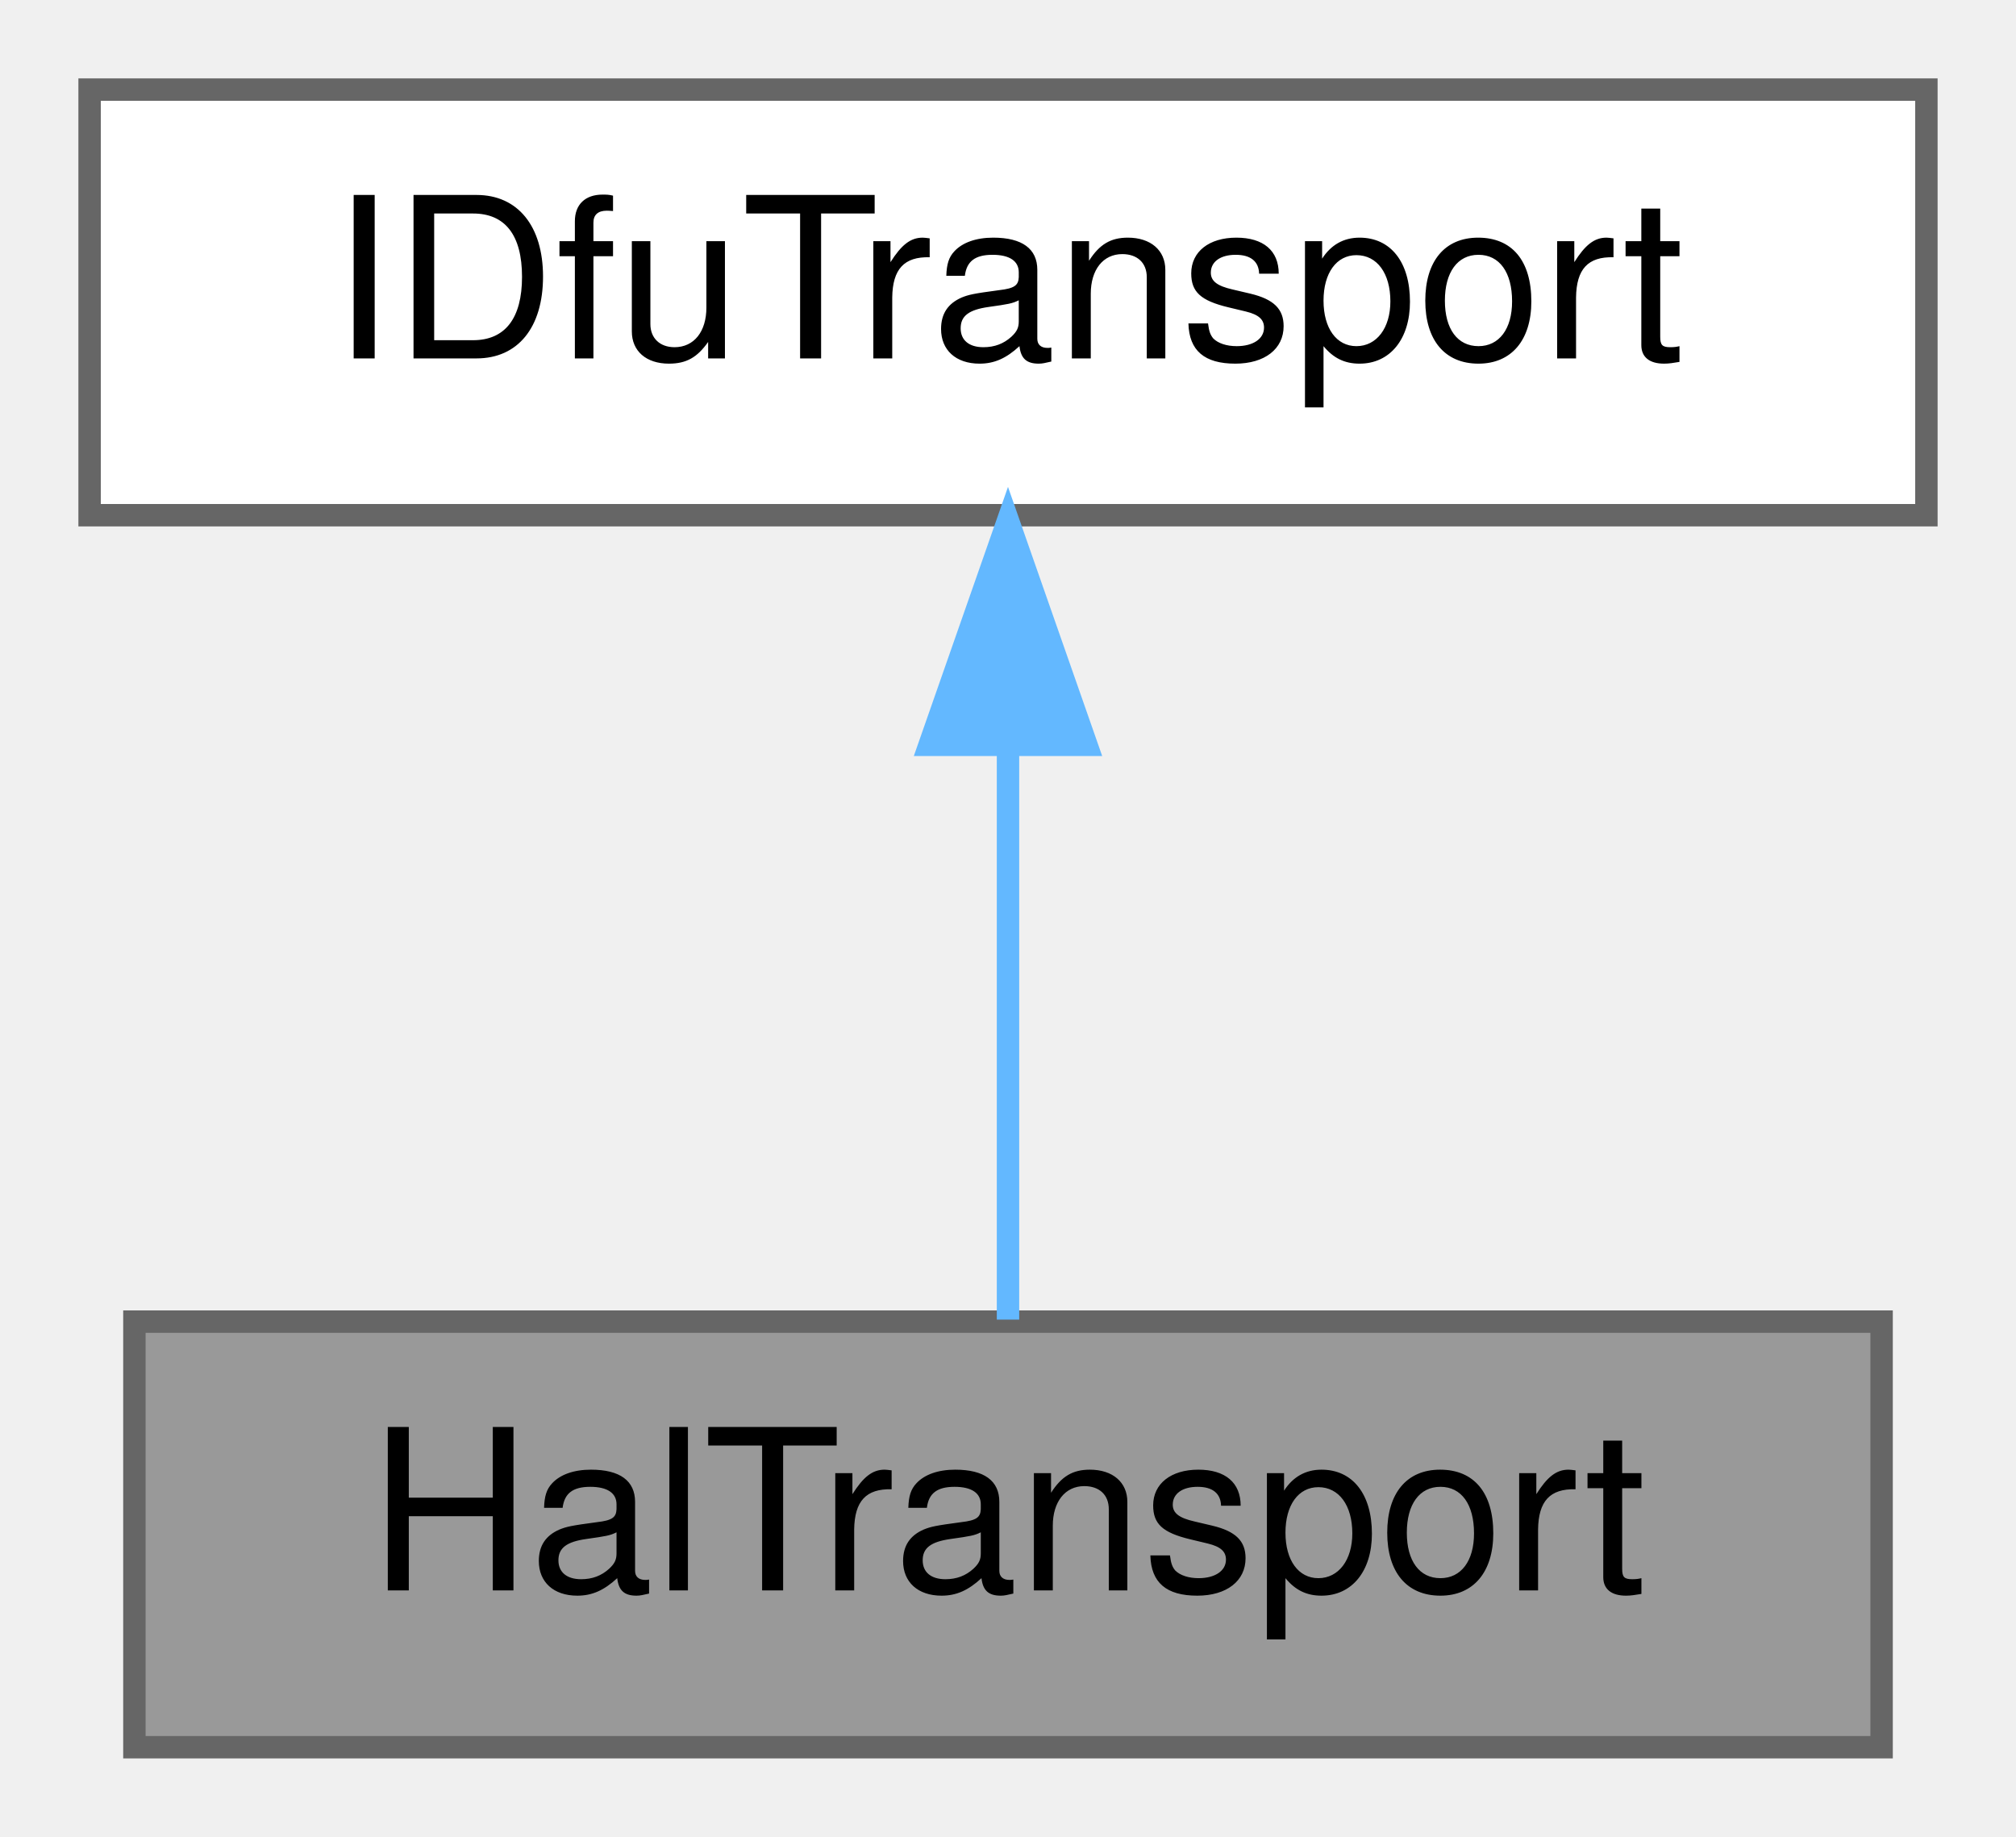
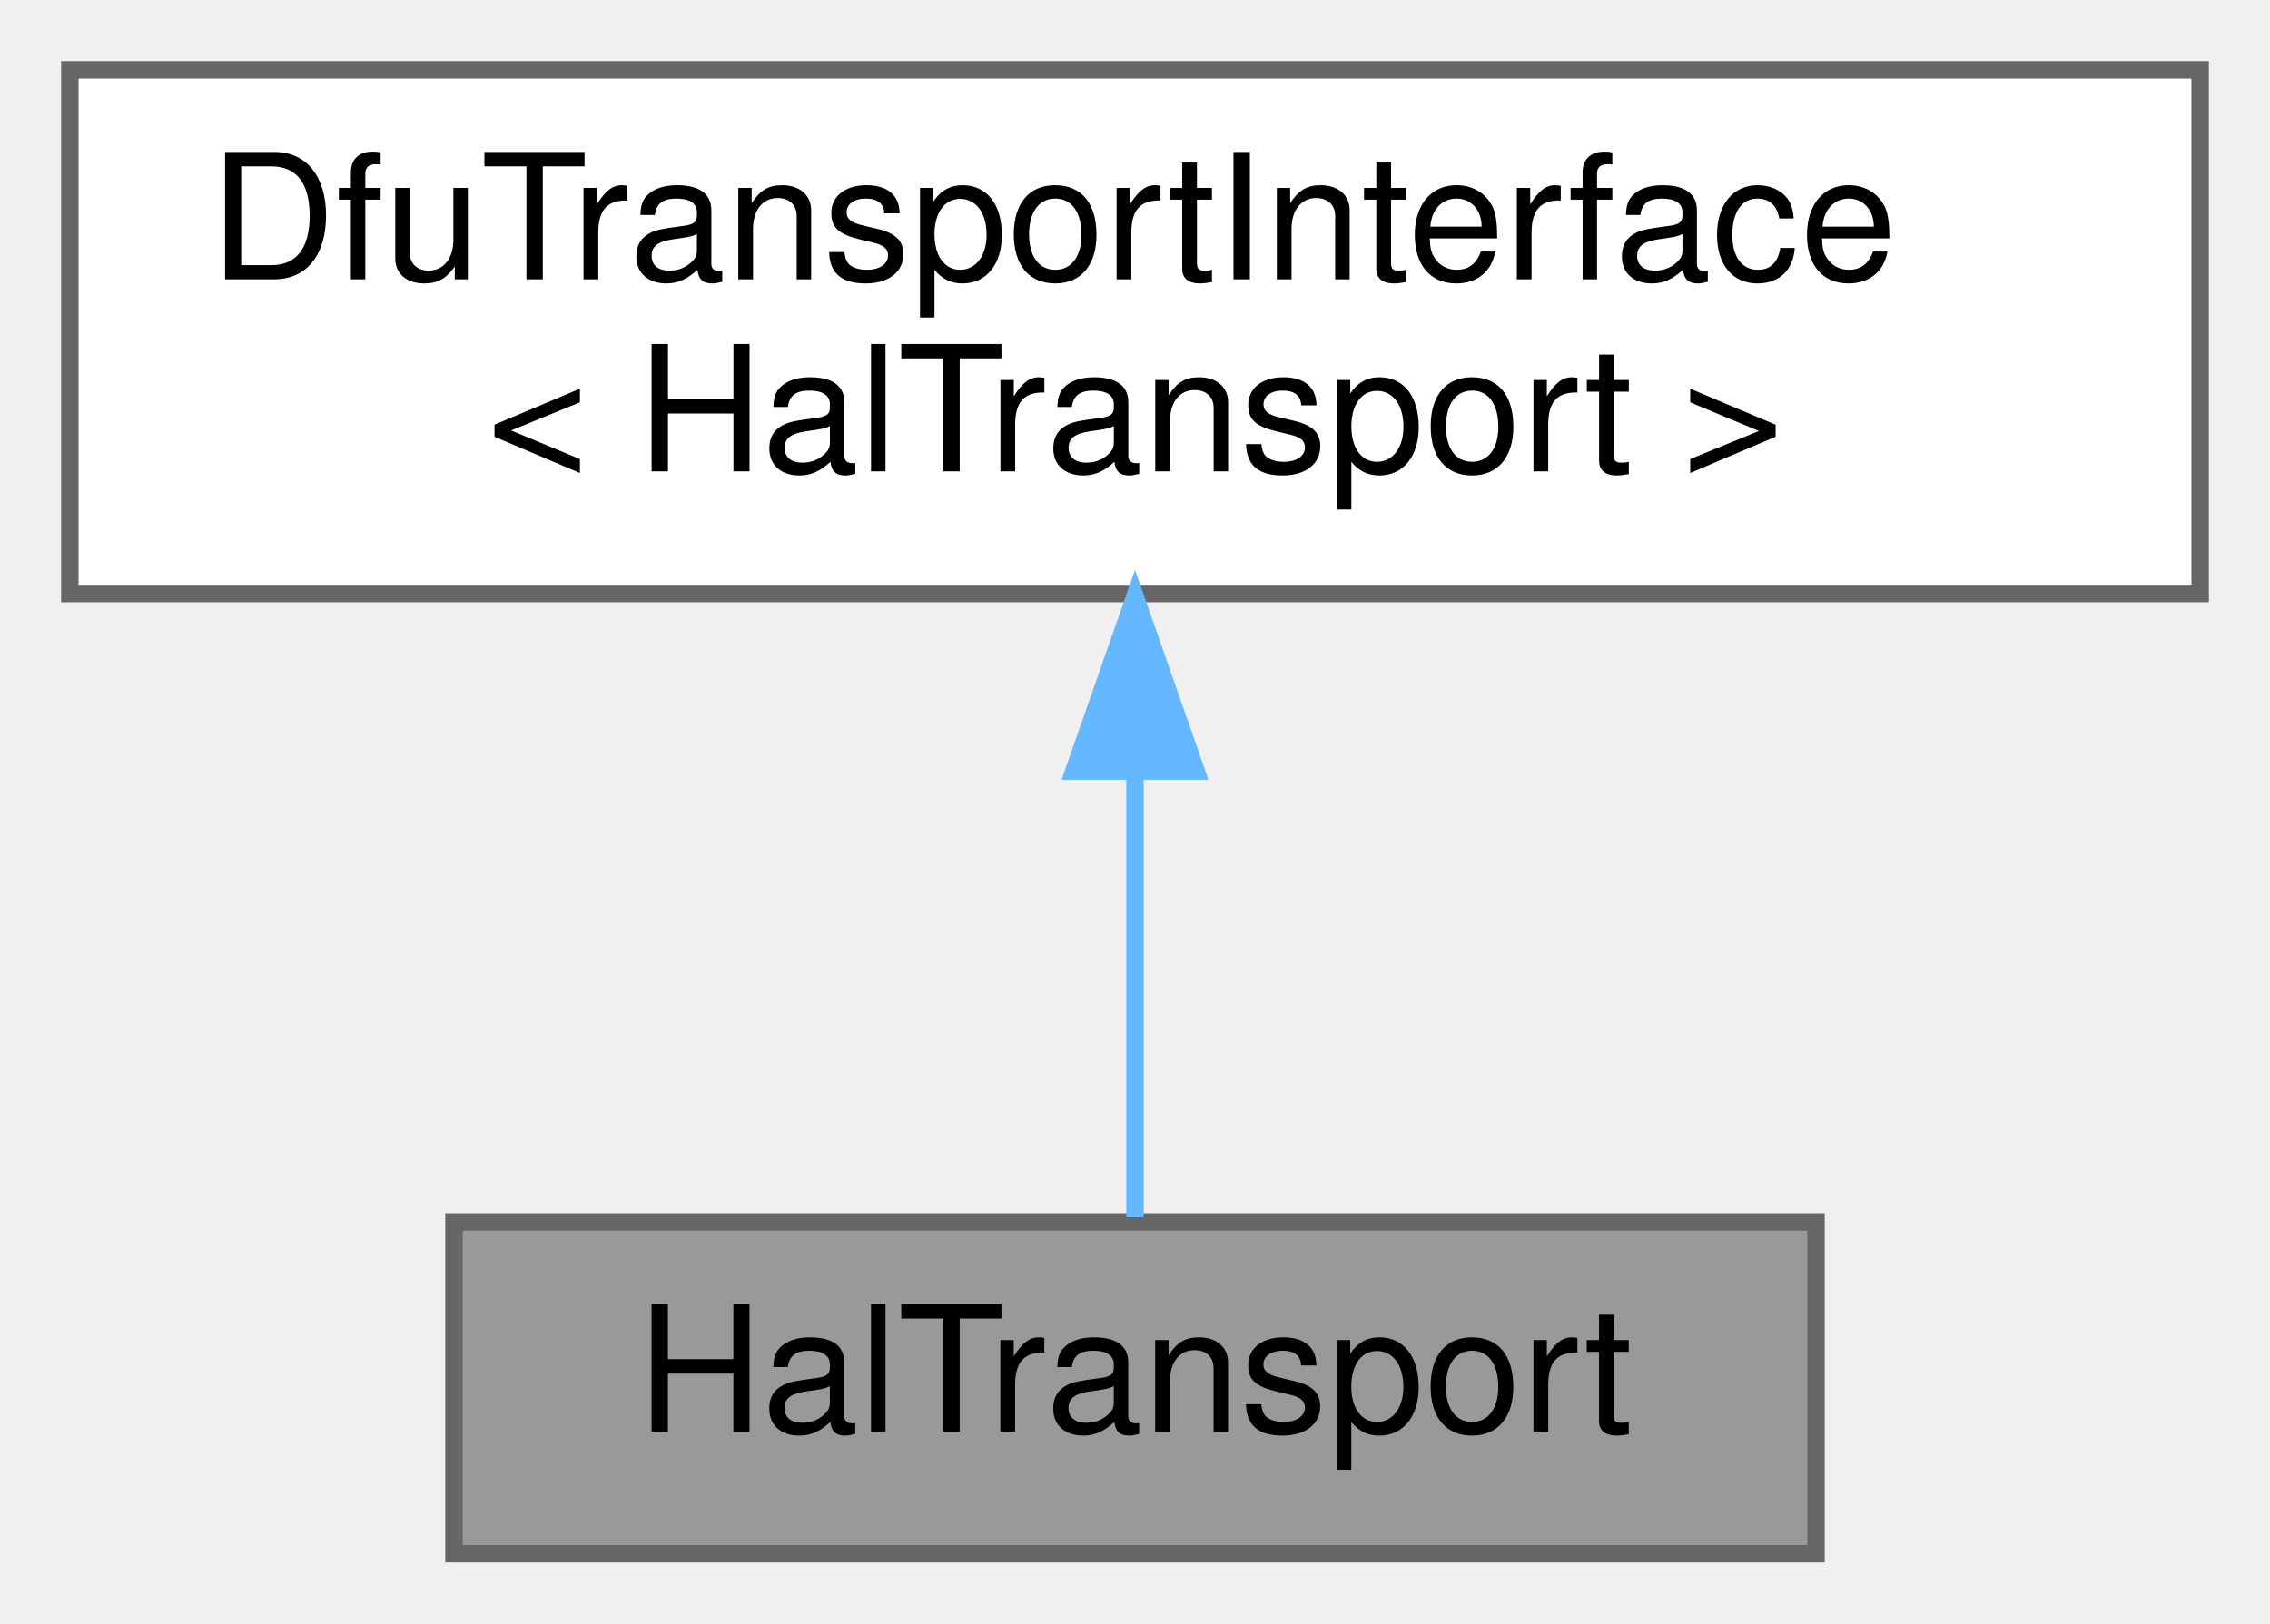
- <svg xmlns="http://www.w3.org/2000/svg" xmlns:xlink="http://www.w3.org/1999/xlink" width="90pt" height="82pt" viewBox="0.00 0.00 90.00 82.00">
-   <g id="graph0" class="graph" transform="scale(1 1) rotate(0) translate(4 78)">
+ <svg xmlns="http://www.w3.org/2000/svg" xmlns:xlink="http://www.w3.org/1999/xlink" width="130pt" height="93pt" viewBox="0.00 0.00 130.00 93.00">
+   <g id="graph0" class="graph" transform="scale(1 1) rotate(0) translate(4 89)">
    <g id="Node000001" class="node">
      <g id="a_Node000001">
-         <a xlink:title="Adapter converting an existing sh2_Hal_t implementation to the IDfuTransport interface.">
-           <polygon fill="#999999" stroke="#666666" points="80,-19 2,-19 2,0 80,0 80,-19" />
-           <text text-anchor="middle" x="41" y="-7" font-family="Helvetica,sans-Serif" font-size="10.00">HalTransport</text>
+         <a xlink:title="Adapter converting an existing sh2_Hal_t implementation to the DfuTransportInterface using CRTP.">
+           <polygon fill="#999999" stroke="#666666" points="100,-19 22,-19 22,0 100,0 100,-19" />
+           <text text-anchor="middle" x="61" y="-7" font-family="Helvetica,sans-Serif" font-size="10.00">HalTransport</text>
        </a>
      </g>
    </g>
    <g id="Node000002" class="node">
      <g id="a_Node000002">
-         <a xlink:href="classIDfuTransport.html" target="_top" xlink:title="Abstract interface for DFU hardware access.">
-           <polygon fill="white" stroke="#666666" points="82,-74 0,-74 0,-55 82,-55 82,-74" />
-           <text text-anchor="middle" x="41" y="-62" font-family="Helvetica,sans-Serif" font-size="10.00">IDfuTransport</text>
+         <a xlink:href="classDfuTransportInterface.html" target="_top" xlink:title=" ">
+           <polygon fill="white" stroke="#666666" points="122,-85 0,-85 0,-55 122,-55 122,-85" />
+           <text text-anchor="start" x="8" y="-73" font-family="Helvetica,sans-Serif" font-size="10.00">DfuTransportInterface</text>
+           <text text-anchor="middle" x="61" y="-62" font-family="Helvetica,sans-Serif" font-size="10.00">&lt; HalTransport &gt;</text>
        </a>
      </g>
    </g>
    <g id="edge1_Node000001_Node000002" class="edge">
      <g id="a_edge1_Node000001_Node000002">
        <a xlink:title=" ">
-           <path fill="none" stroke="#63b8ff" d="M41,-44.66C41,-35.93 41,-25.99 41,-19.09" />
-           <polygon fill="#63b8ff" stroke="#63b8ff" points="37.5,-44.75 41,-54.75 44.5,-44.75 37.5,-44.75" />
+           <path fill="none" stroke="#63b8ff" d="M61,-44.75C61,-35.72 61,-26.03 61,-19.27" />
+           <polygon fill="#63b8ff" stroke="#63b8ff" points="57.5,-44.84 61,-54.84 64.5,-44.84 57.5,-44.84" />
        </a>
      </g>
    </g>
  </g>
</svg>
